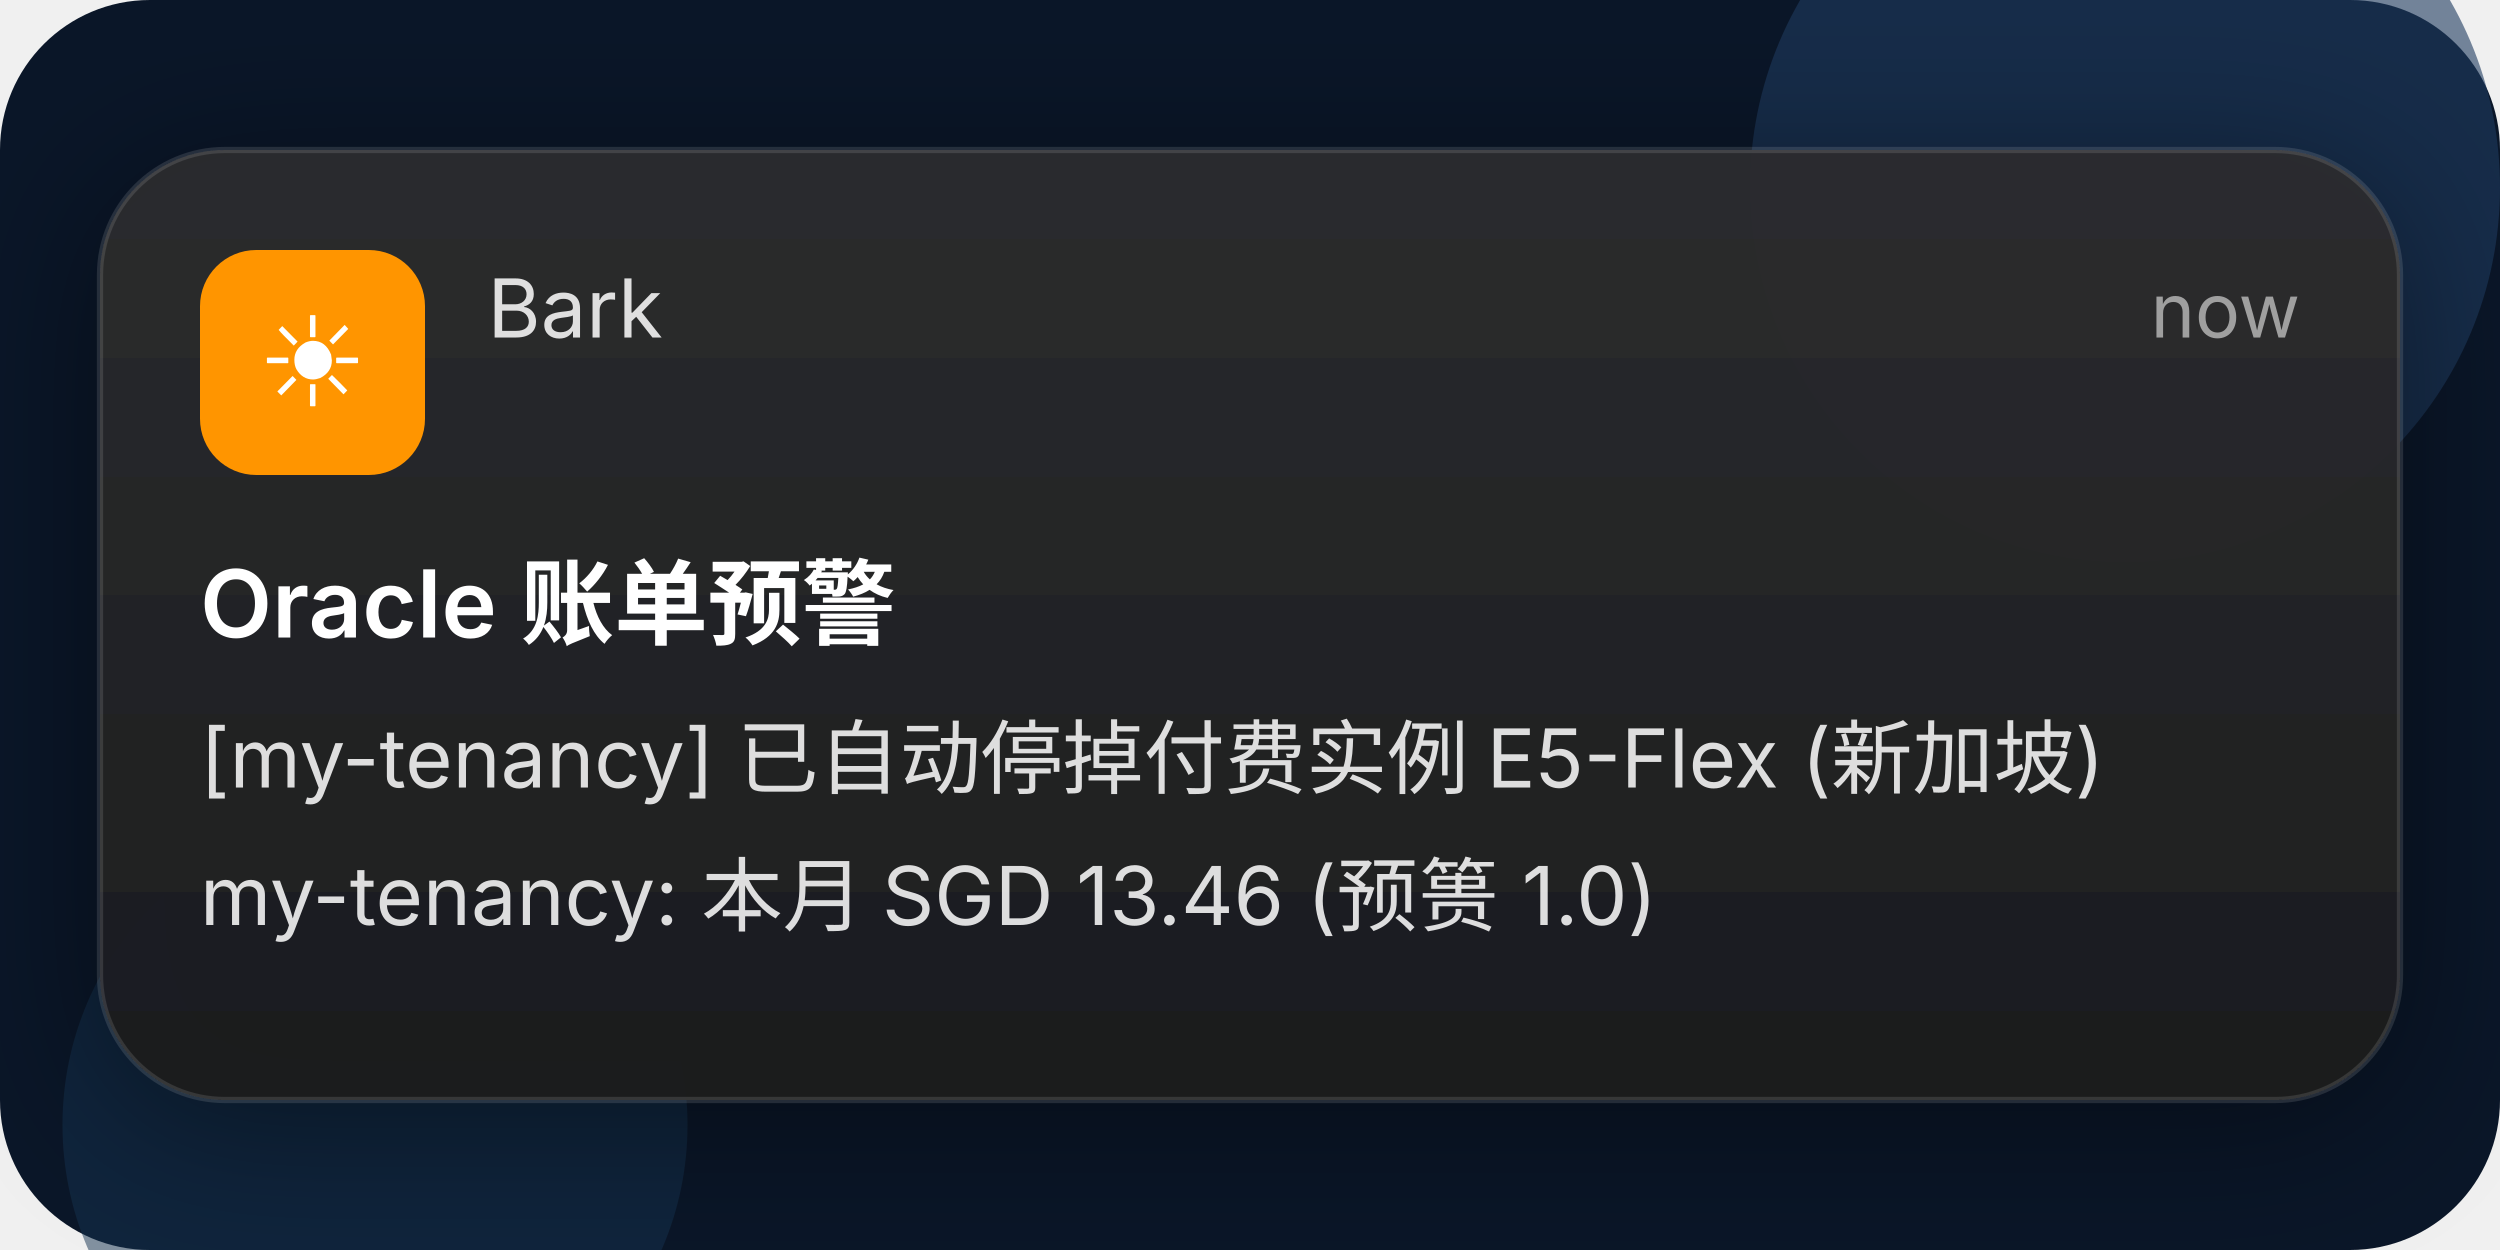
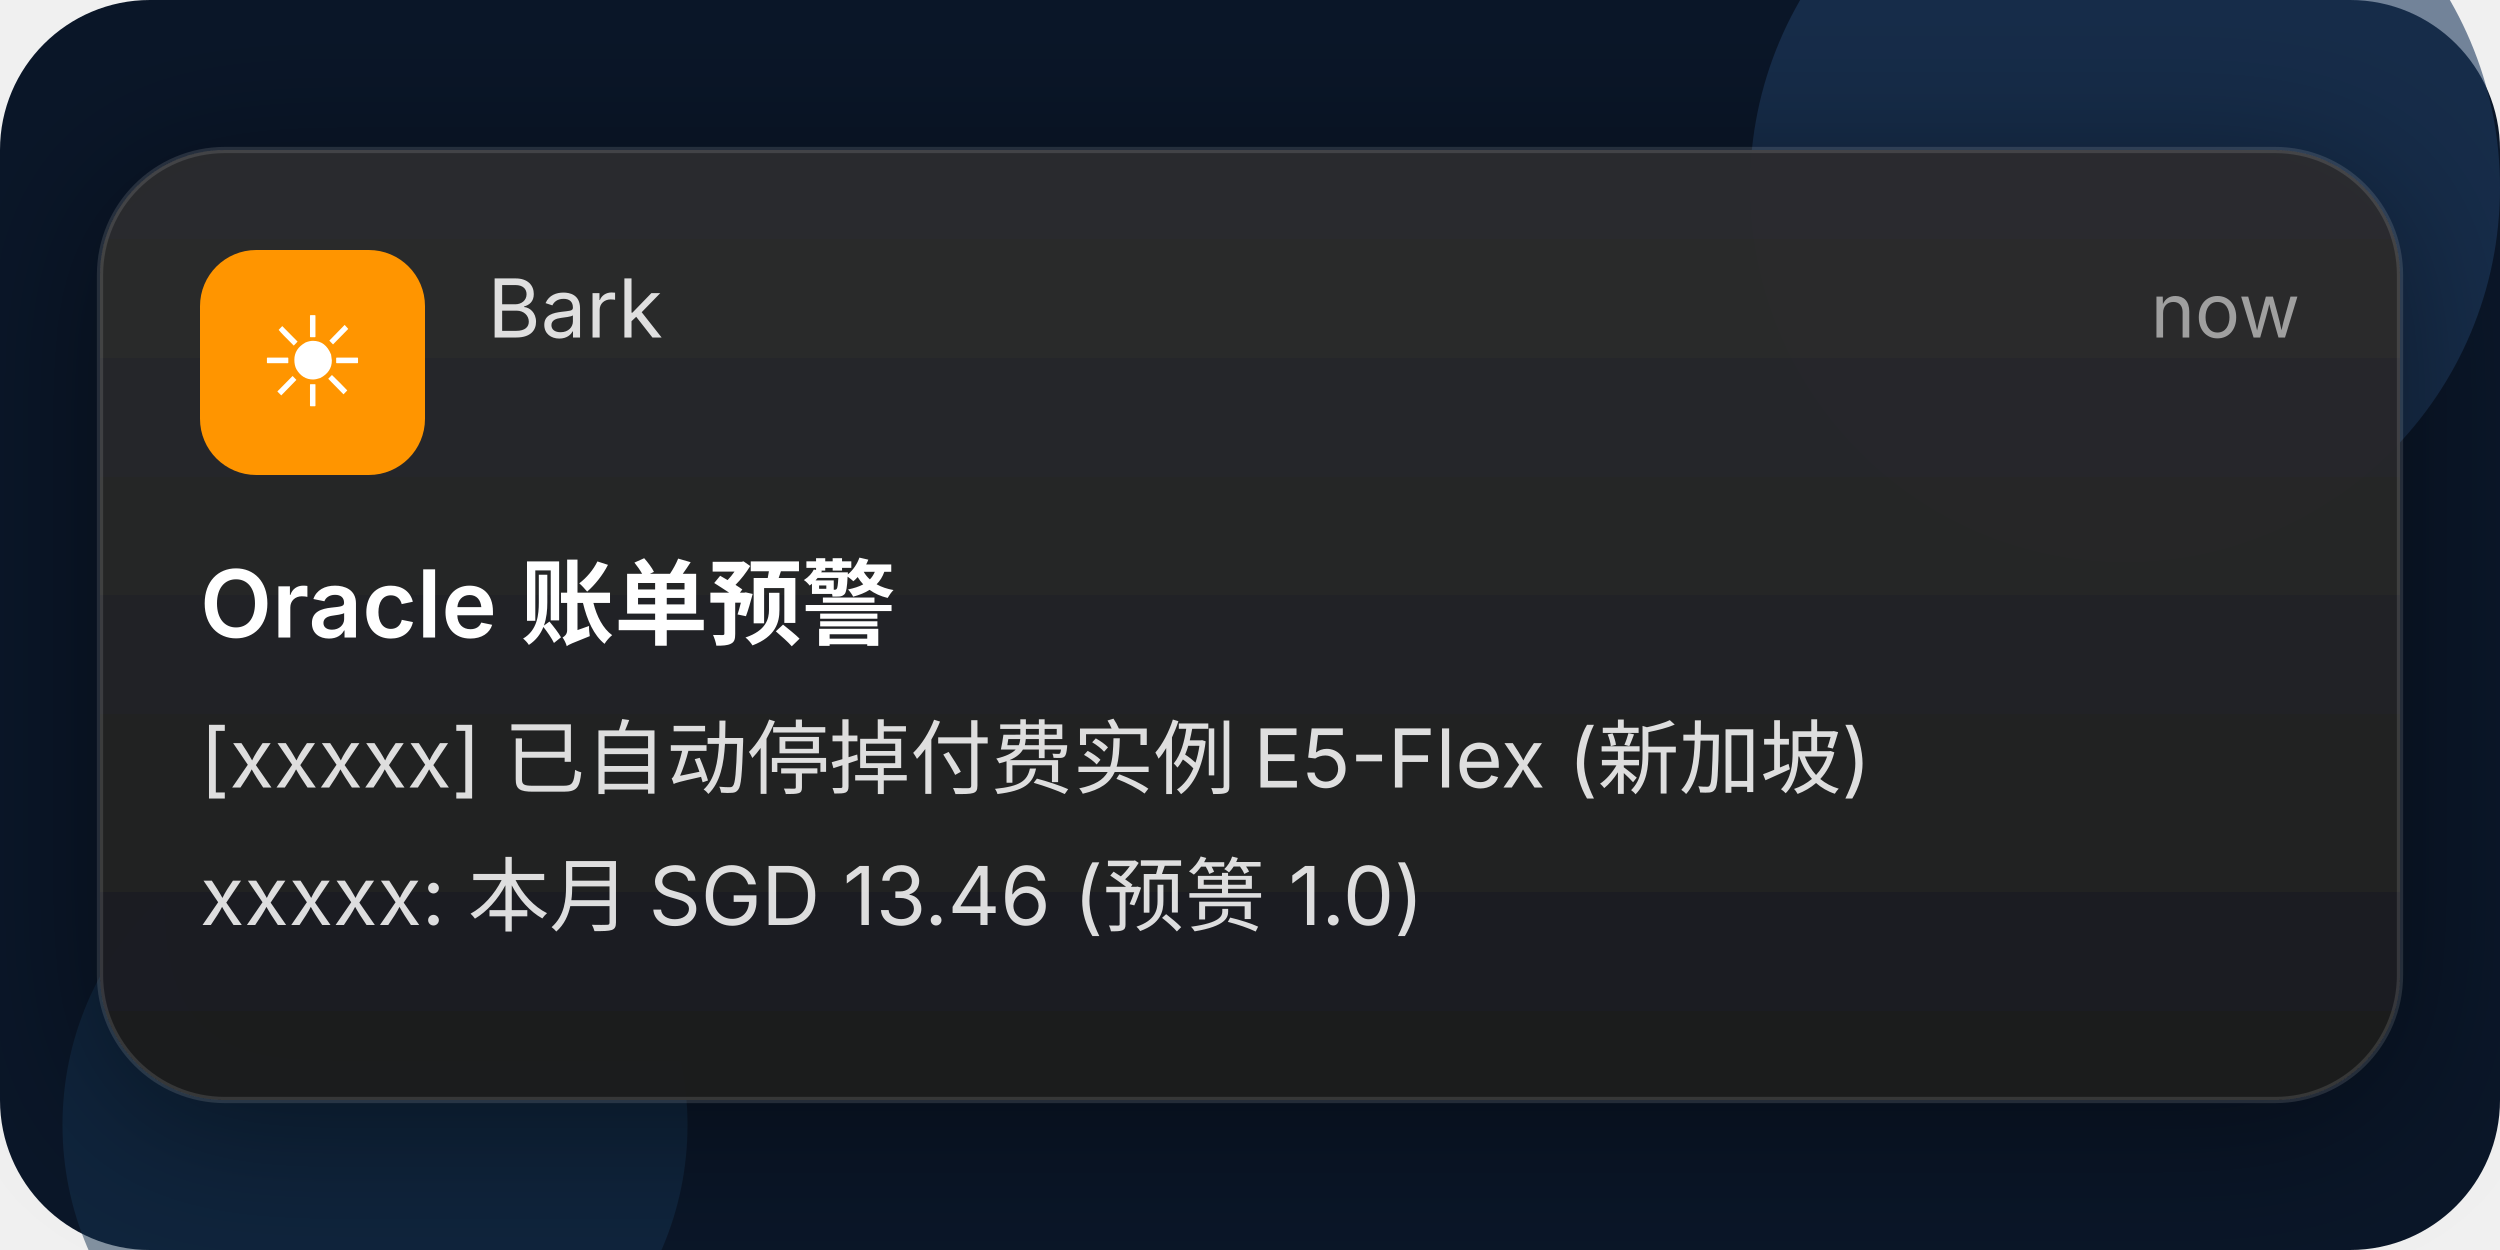
<svg xmlns="http://www.w3.org/2000/svg" width="400" height="200" viewBox="0 0 400 200">
  <defs>
    <linearGradient id="bg" x1="0" y1="0" x2="0" y2="1">
      <stop offset="0" stop-color="#2c2c2e" />
      <stop offset="1" stop-color="#1c1c1e" />
    </linearGradient>
    <filter id="shadow" x="-20%" y="-20%" width="140%" height="140%">
      <feDropShadow dx="0" dy="4" stdDeviation="12" flood-color="#000000" flood-opacity="0.45" />
    </filter>
  </defs>
  <rect width="400" height="200" rx="24" fill="#0a1628" />
  <circle cx="340" cy="30" r="60" fill="#1e3a5f" opacity="0.6" />
  <circle cx="60" cy="180" r="50" fill="#14324f" opacity="0.5" />
  <g filter="url(#shadow)">
    <rect x="16" y="24" width="368" height="152" rx="20" fill="url(#bg)" opacity="0.96" />
  </g>
  <rect x="16" y="24" width="368" height="152" rx="20" fill="none" stroke="#ffffff" stroke-opacity="0.12" />
  <rect x="32" y="40" width="36" height="36" rx="9" fill="#ff9500" />
  <text x="50" y="65" font-family="sans-serif" font-size="20" fill="#ffffff" text-anchor="middle">☀</text>
  <text x="78" y="54" font-family="-apple-system, 'PingFang SC', 'Microsoft YaHei', sans-serif" font-size="13" fill="#ffffff" opacity="0.85">Bark</text>
  <text x="368" y="54" font-family="-apple-system, sans-serif" font-size="12" fill="#ffffff" opacity="0.55" text-anchor="end">now</text>
  <text x="32" y="102" font-family="-apple-system, 'PingFang SC', 'Microsoft YaHei', sans-serif" font-size="15" font-weight="600" fill="#ffffff">Oracle 账单预警</text>
-   <text x="32" y="126" font-family="-apple-system, 'PingFang SC', 'Microsoft YaHei', sans-serif" font-size="13" fill="#ffffff" opacity="0.85">[my-tenancy] 已自动停掉付费实例 E5-Flex (新加坡)</text>
-   <text x="32" y="148" font-family="-apple-system, 'PingFang SC', 'Microsoft YaHei', sans-serif" font-size="13" fill="#ffffff" opacity="0.85">my-tenancy: 本月 SGD 13.46 (预篑 1.0)</text>
+   <text x="32" y="126" font-family="-apple-system, 'PingFang SC', 'Microsoft YaHei', sans-serif" font-size="13" fill="#ffffff" opacity="0.85">[xxxxx] 已自动停掉付费实例 E5-Flex (新加坡)</text>
+   <text x="32" y="148" font-family="-apple-system, 'PingFang SC', 'Microsoft YaHei', sans-serif" font-size="13" fill="#ffffff" opacity="0.85">xxxxx: 本月 SGD 13.46 (预篑 1.0)</text>
</svg>
